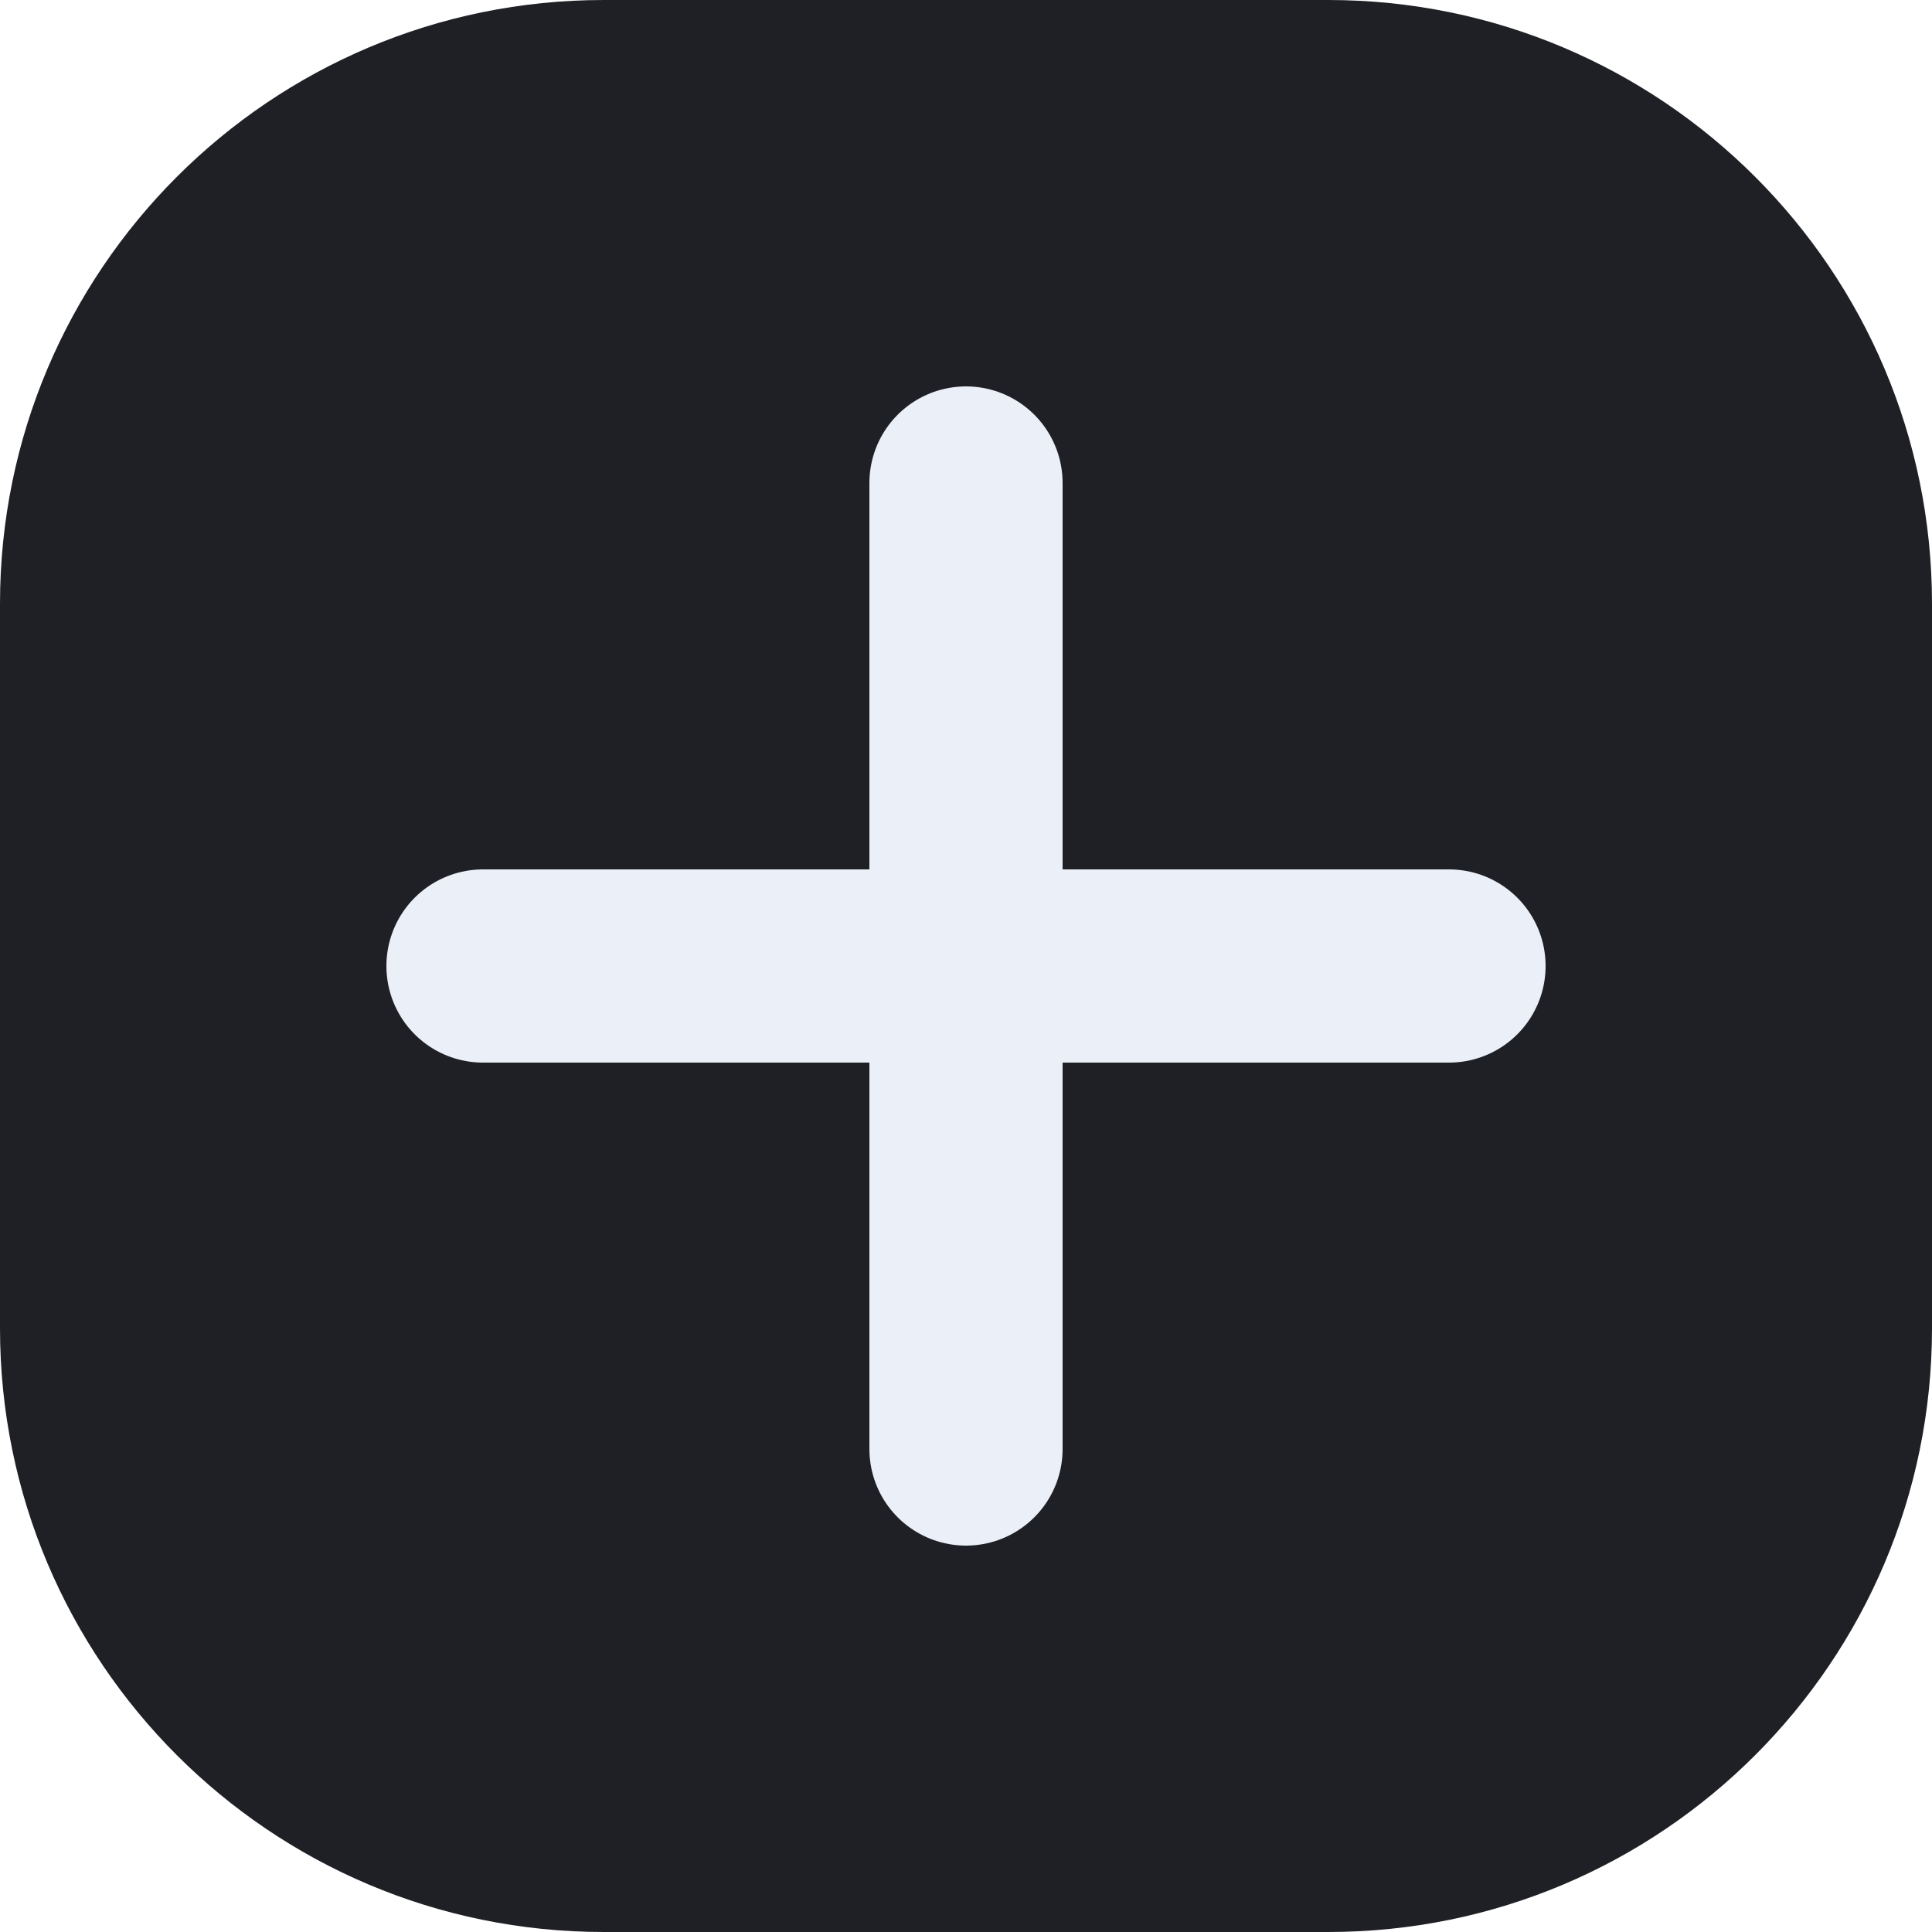
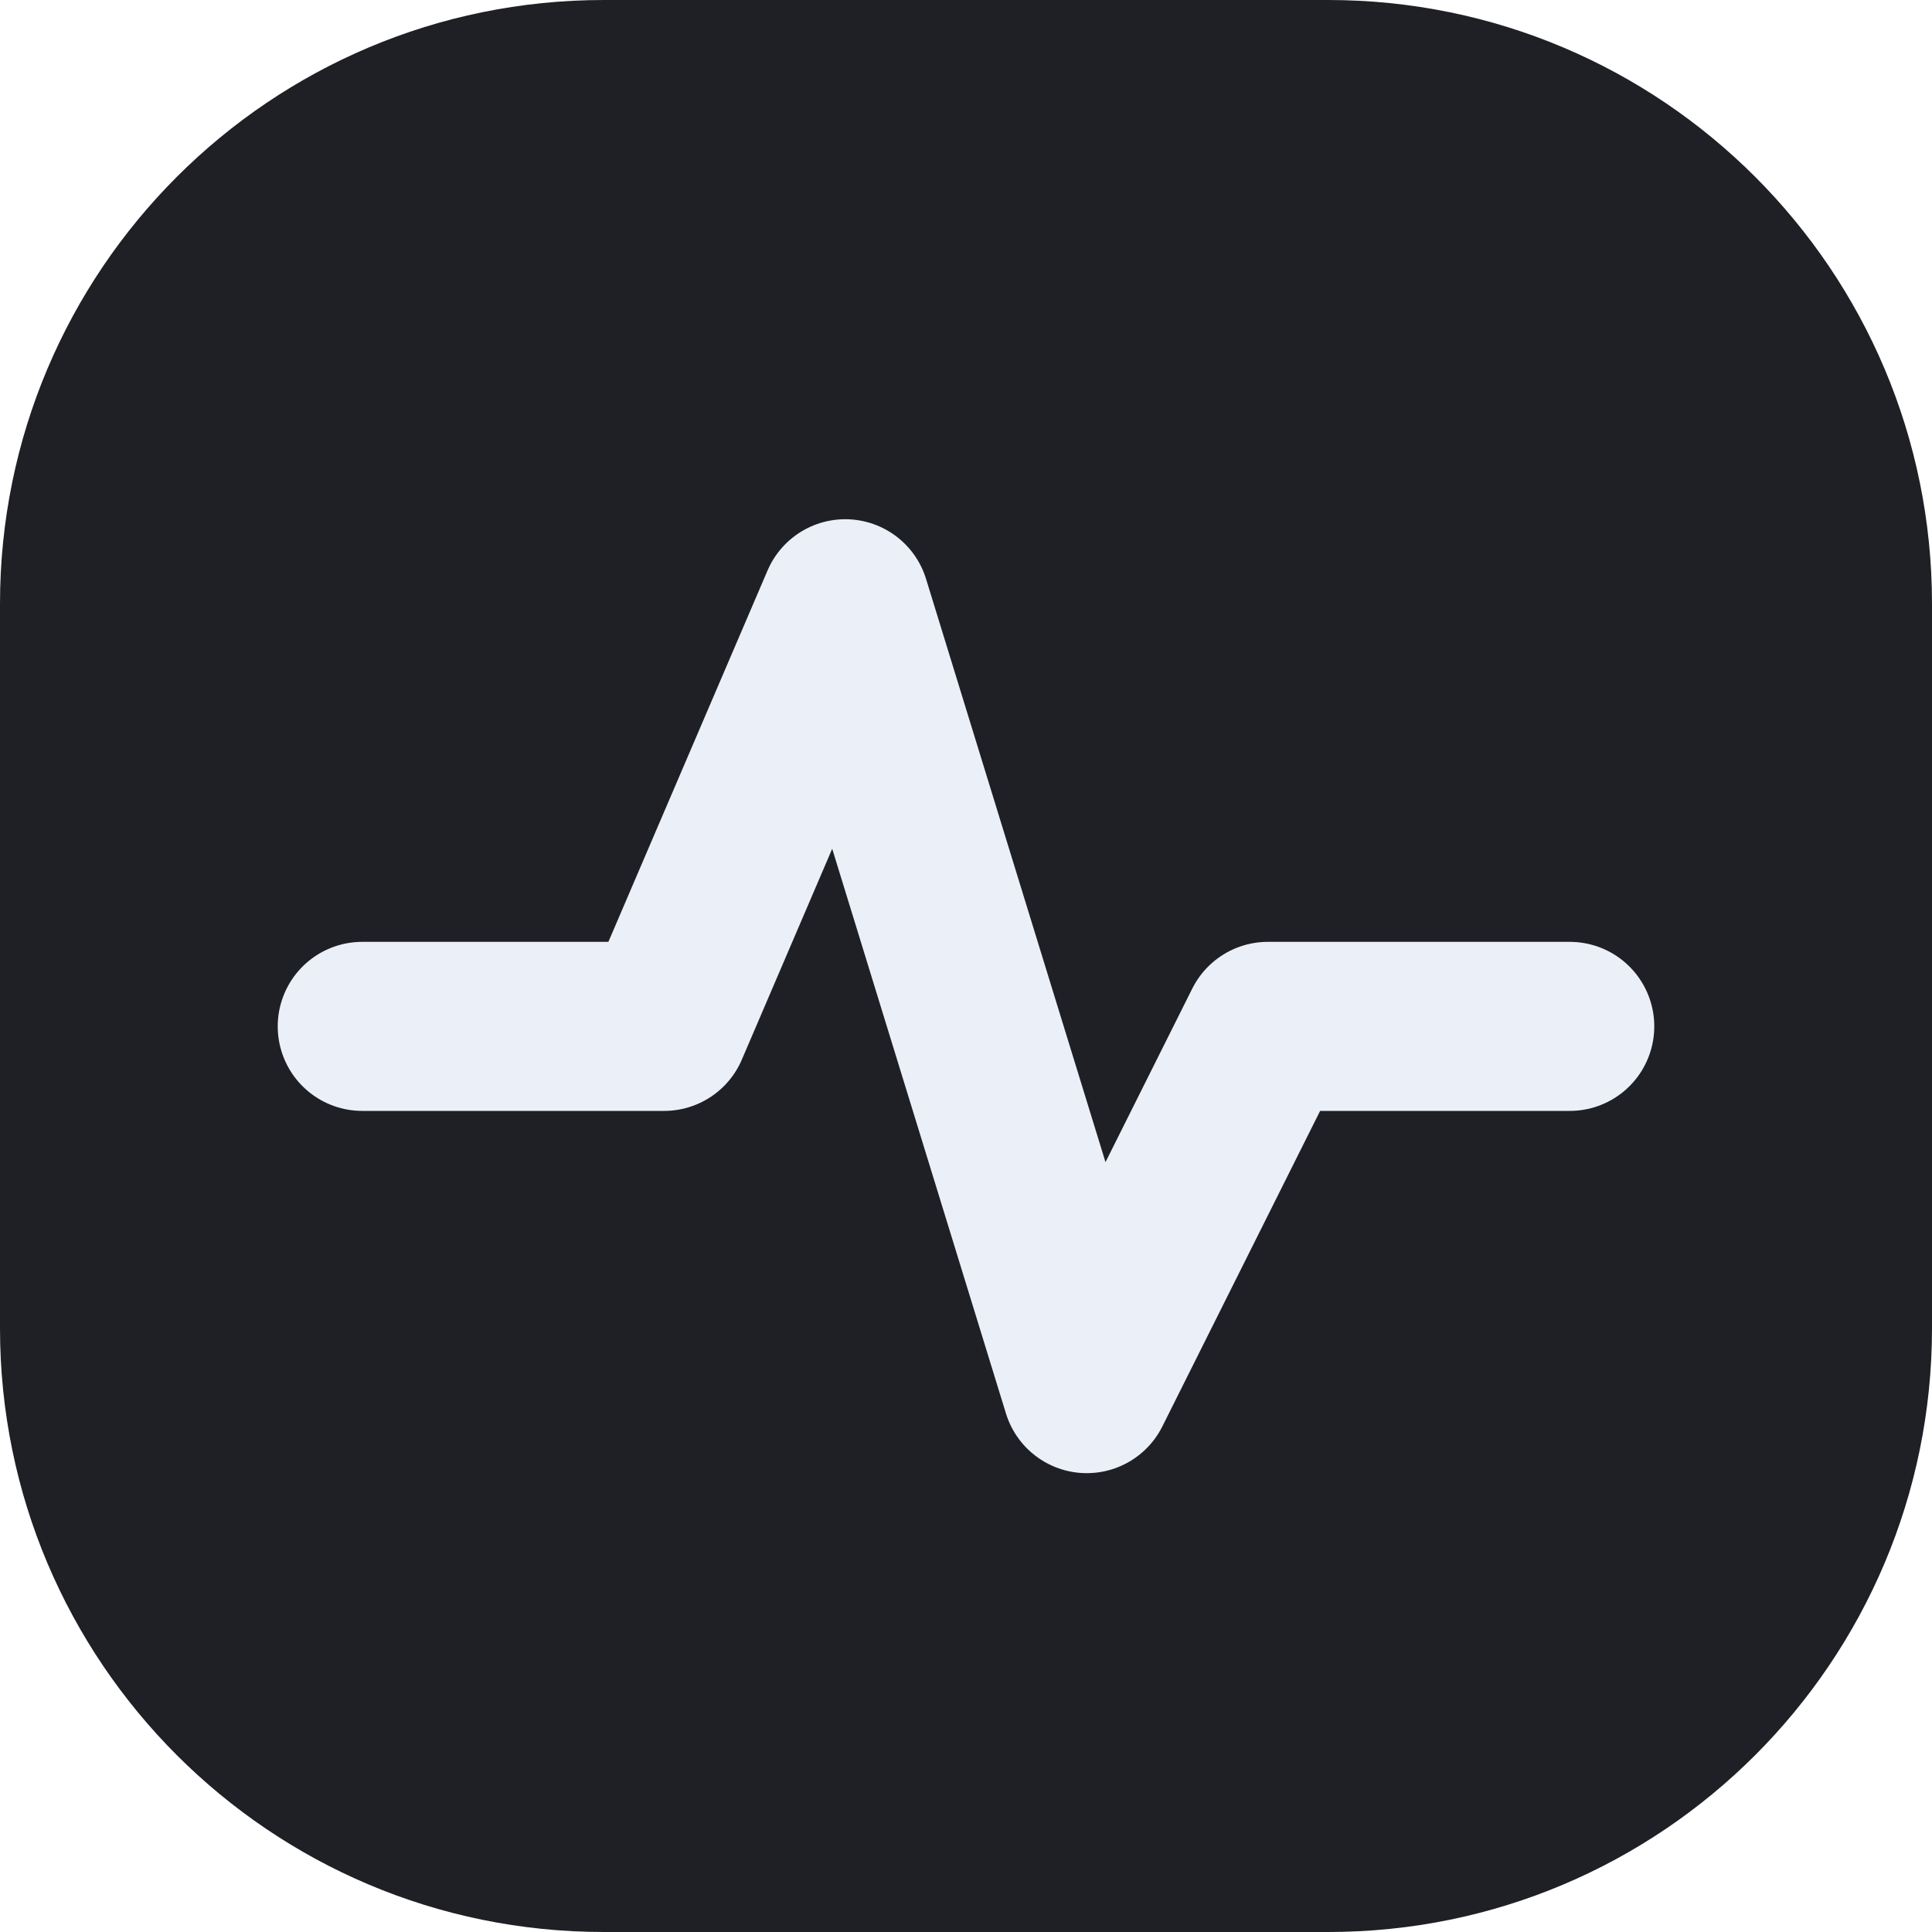
<svg xmlns="http://www.w3.org/2000/svg" viewBox="0 0 32 32">
  <rect width="32" height="32" rx="10" fill="#1f2025" />
-   <path d="M16 8v16M8 16h16" stroke="#ebf0f8" stroke-width="3.2" stroke-linecap="round" />
+   <path d="M6 17h5l3-7 4 13 3-6h5" fill="none" stroke="#ebf0f8" stroke-width="2.8" stroke-linecap="round" stroke-linejoin="round" />
</svg>
